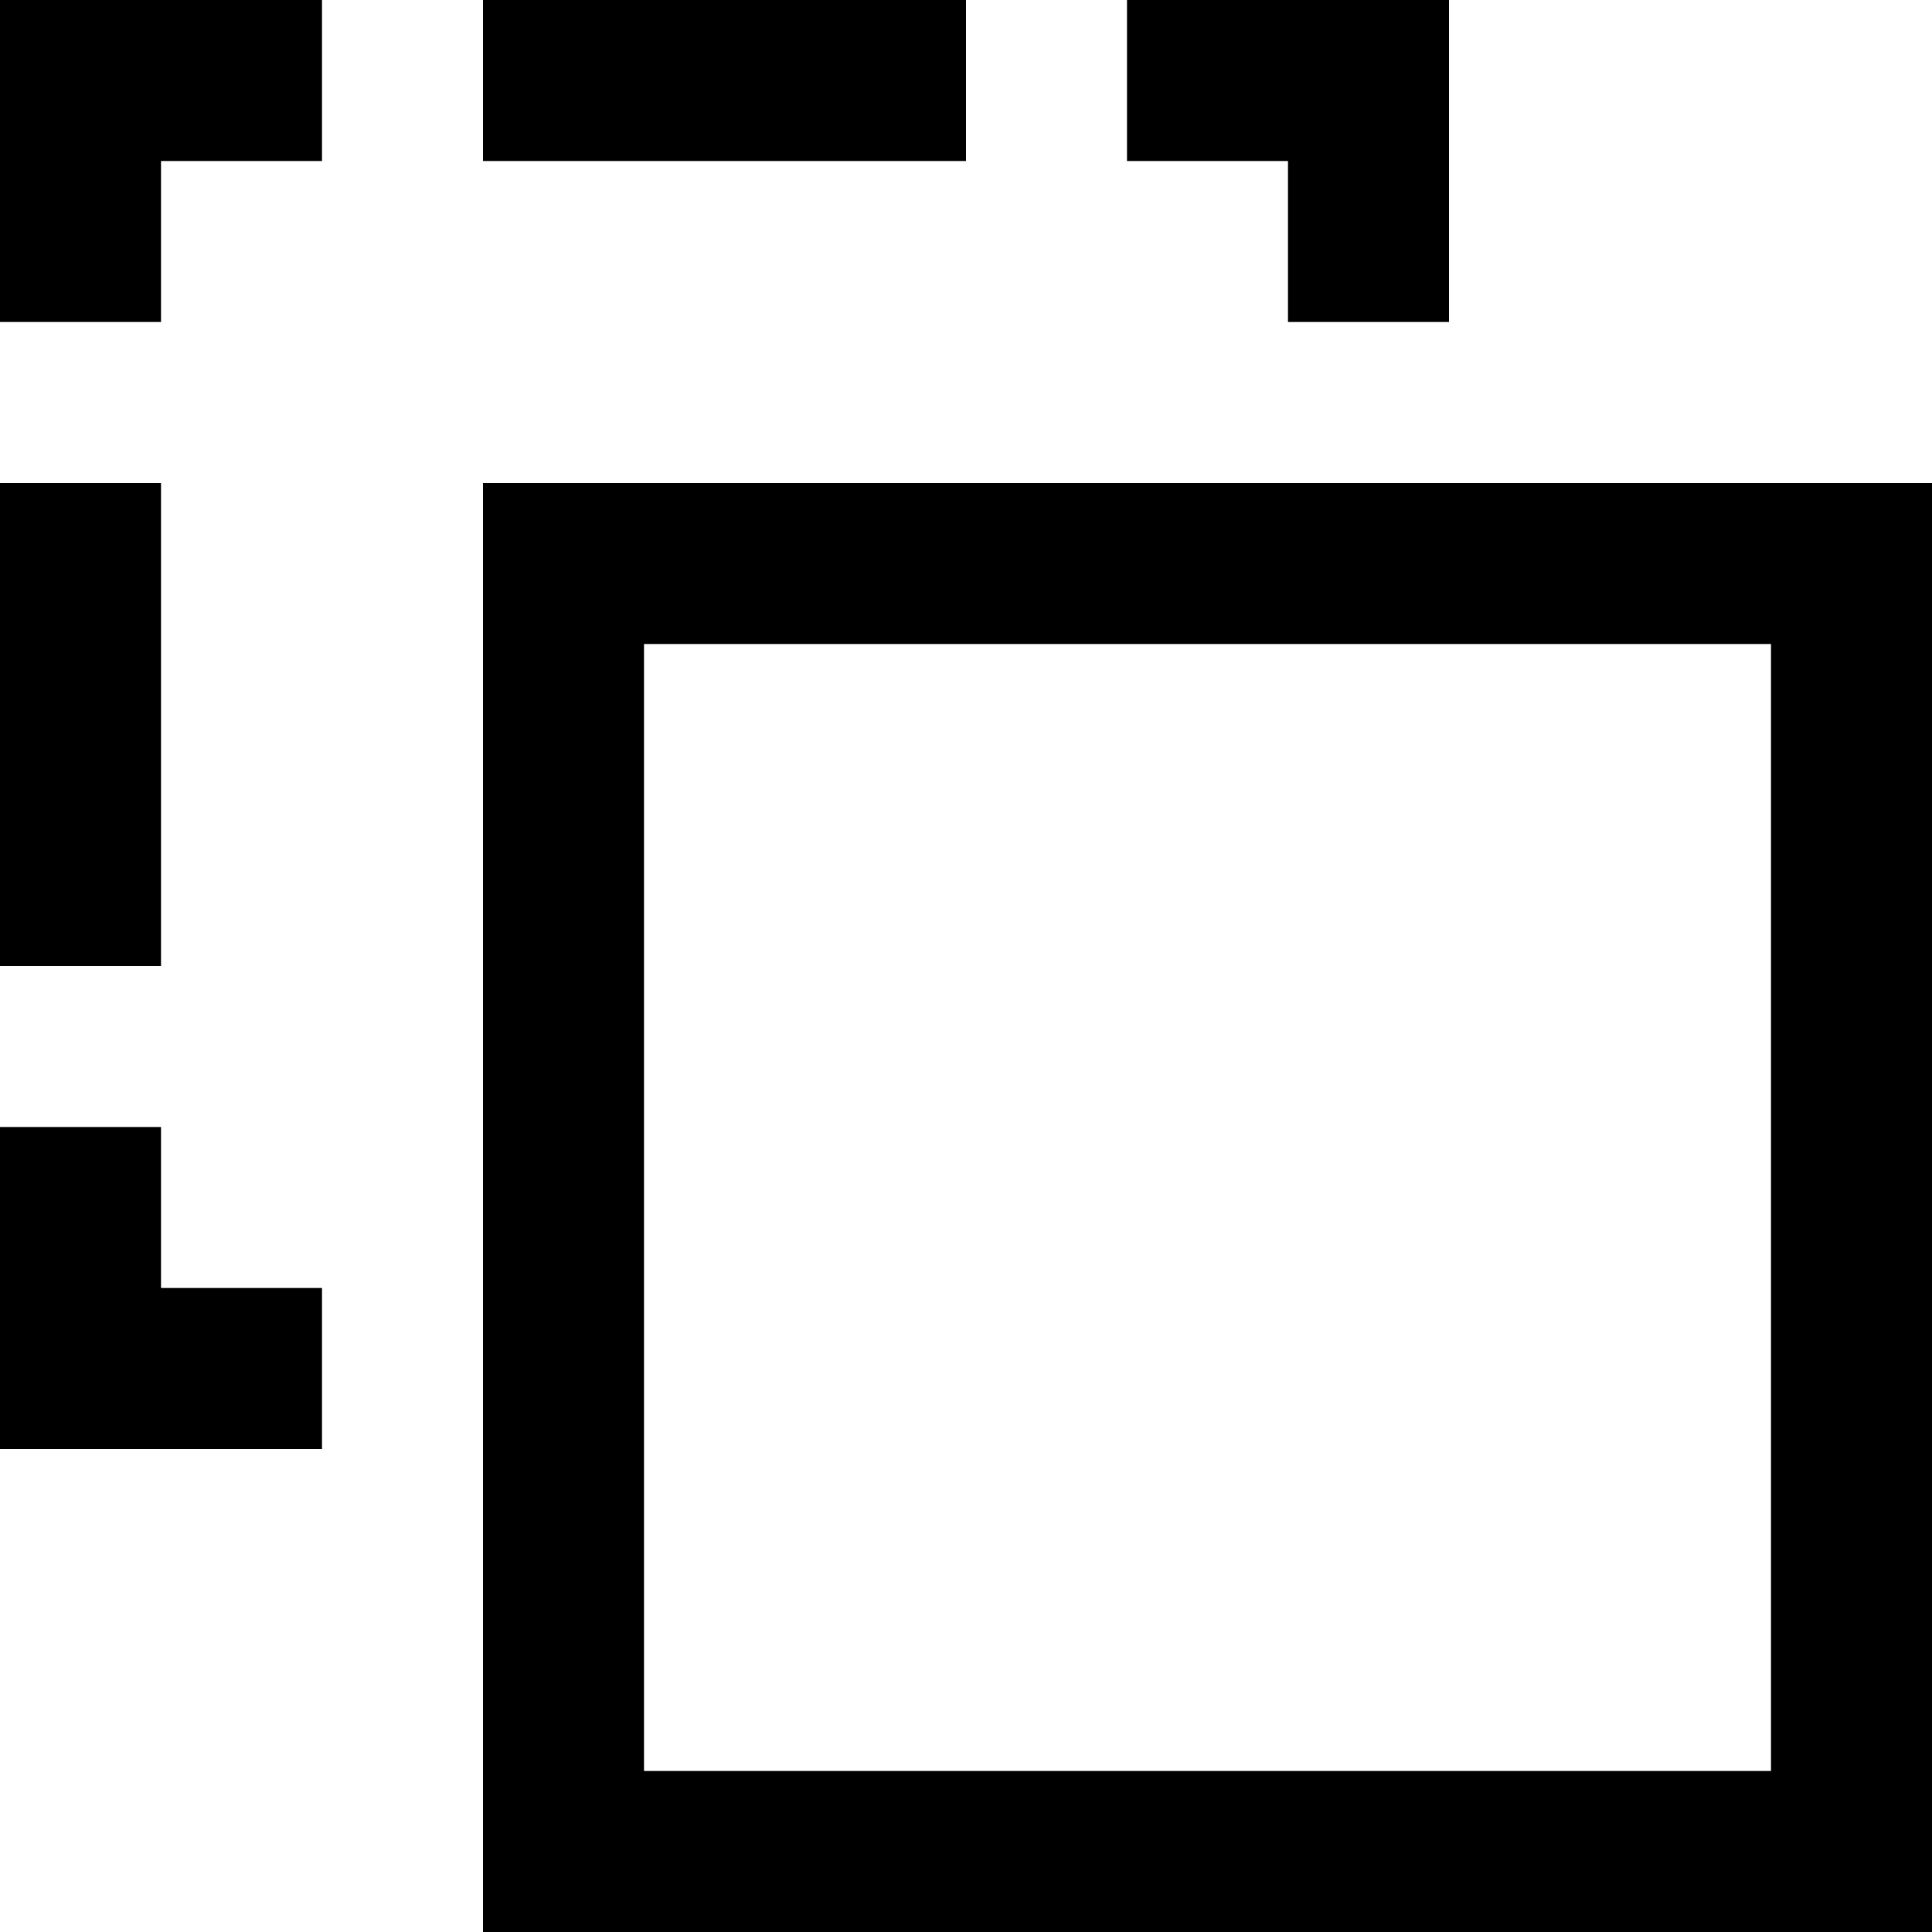
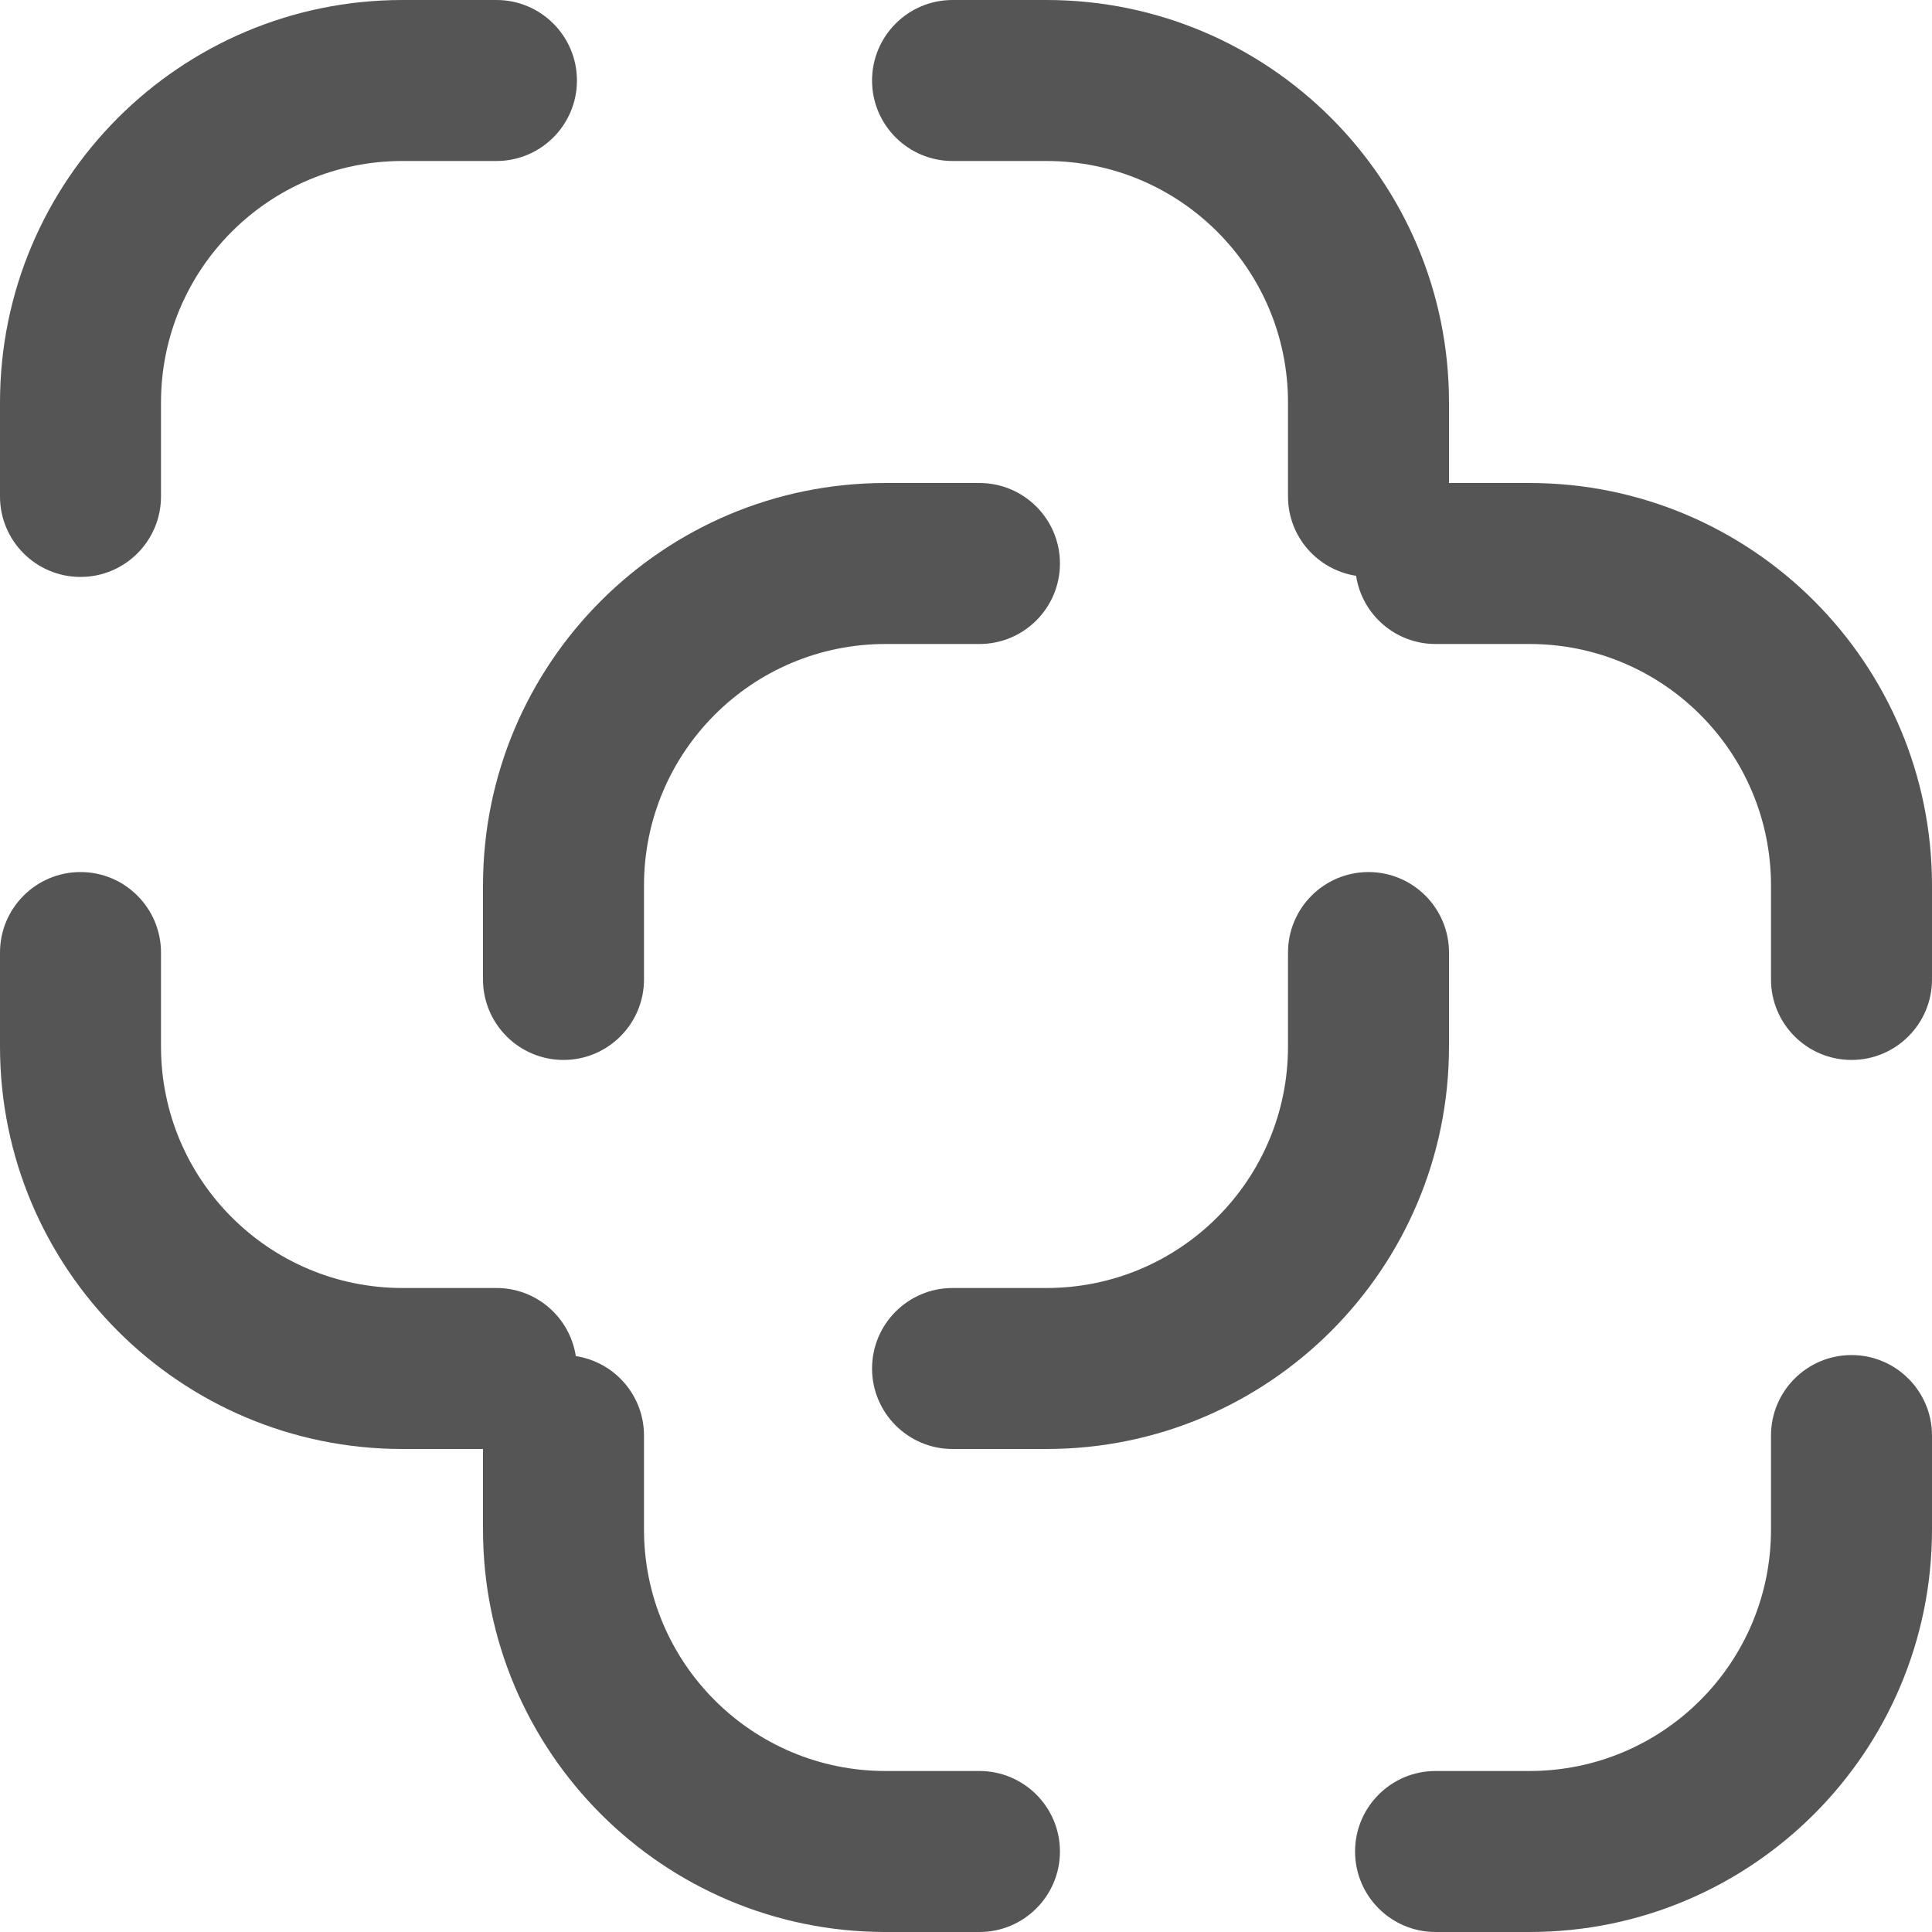
- <svg xmlns="http://www.w3.org/2000/svg" width="24" height="24" viewBox="0 0 24 24">
-   <path fill="none" stroke="#000" stroke-width="2" d="M7,23 L23,23 L23,7 L7,7 L7,23 Z M17,4 L17,1 L14,1 M1,14 L1,17 L4,17 M1,12 L1,6 L1,12 Z M4,1 L1,1 L1,4 M6,1 L12,1 L6,1 Z" />
+ <svg xmlns="http://www.w3.org/2000/svg" width="24" height="24" viewBox="0 0 24 24" fill="none">
+   <path d="M1 10.833C1.552 10.833 2 11.281 2 11.833V13C2 14.657 3.343 16 5 16H6.167C6.667 16 7.079 16.367 7.153 16.846C7.633 16.919 8 17.333 8 17.833V19C8 20.657 9.343 22 11 22H12.167C12.719 22 13.167 22.448 13.167 23C13.167 23.552 12.719 24 12.167 24H11C8.239 24 6 21.761 6 19V18H5C2.239 18 0 15.761 0 13V11.833C0 11.281 0.448 10.833 1 10.833Z" fill="#555555" />
+   <path d="M23 16.833C23.552 16.833 24 17.281 24 17.833V19C24 21.761 21.761 24 19 24H17.833C17.281 24 16.833 23.552 16.833 23C16.833 22.448 17.281 22 17.833 22H19C20.657 22 22 20.657 22 19V17.833C22 17.281 22.448 16.833 23 16.833Z" fill="#555555" />
+   <path d="M17 10.833C17.552 10.833 18 11.281 18 11.833V13C18 15.761 15.761 18 13 18H11.833C11.281 18 10.833 17.552 10.833 17C10.833 16.448 11.281 16 11.833 16H13C14.657 16 16 14.657 16 13V11.833C16 11.281 16.448 10.833 17 10.833Z" fill="#555555" />
+   <path d="M12.167 6C12.719 6 13.167 6.448 13.167 7C13.167 7.552 12.719 8 12.167 8H11C9.343 8 8 9.343 8 11V12.167C8 12.719 7.552 13.167 7 13.167C6.448 13.167 6 12.719 6 12.167V11C6 8.239 8.239 6 11 6H12.167Z" fill="#555555" />
+   <path d="M13 0C15.761 0 18 2.239 18 5V6H19C21.761 6 24 8.239 24 11V12.167C24 12.719 23.552 13.167 23 13.167C22.448 13.167 22 12.719 22 12.167V11C22 9.343 20.657 8 19 8H17.833C17.333 8 16.919 7.633 16.846 7.153C16.367 7.079 16 6.667 16 6.167V5C16 3.343 14.657 2 13 2H11.833C11.281 2 10.833 1.552 10.833 1C10.833 0.448 11.281 0 11.833 0H13Z" fill="#555555" />
+   <path d="M6.167 0C6.719 0 7.167 0.448 7.167 1C7.167 1.552 6.719 2 6.167 2H5C3.343 2 2 3.343 2 5V6.167C2 6.719 1.552 7.167 1 7.167C0.448 7.167 0 6.719 0 6.167V5C0 2.239 2.239 0 5 0H6.167Z" fill="#555555" />
</svg>
